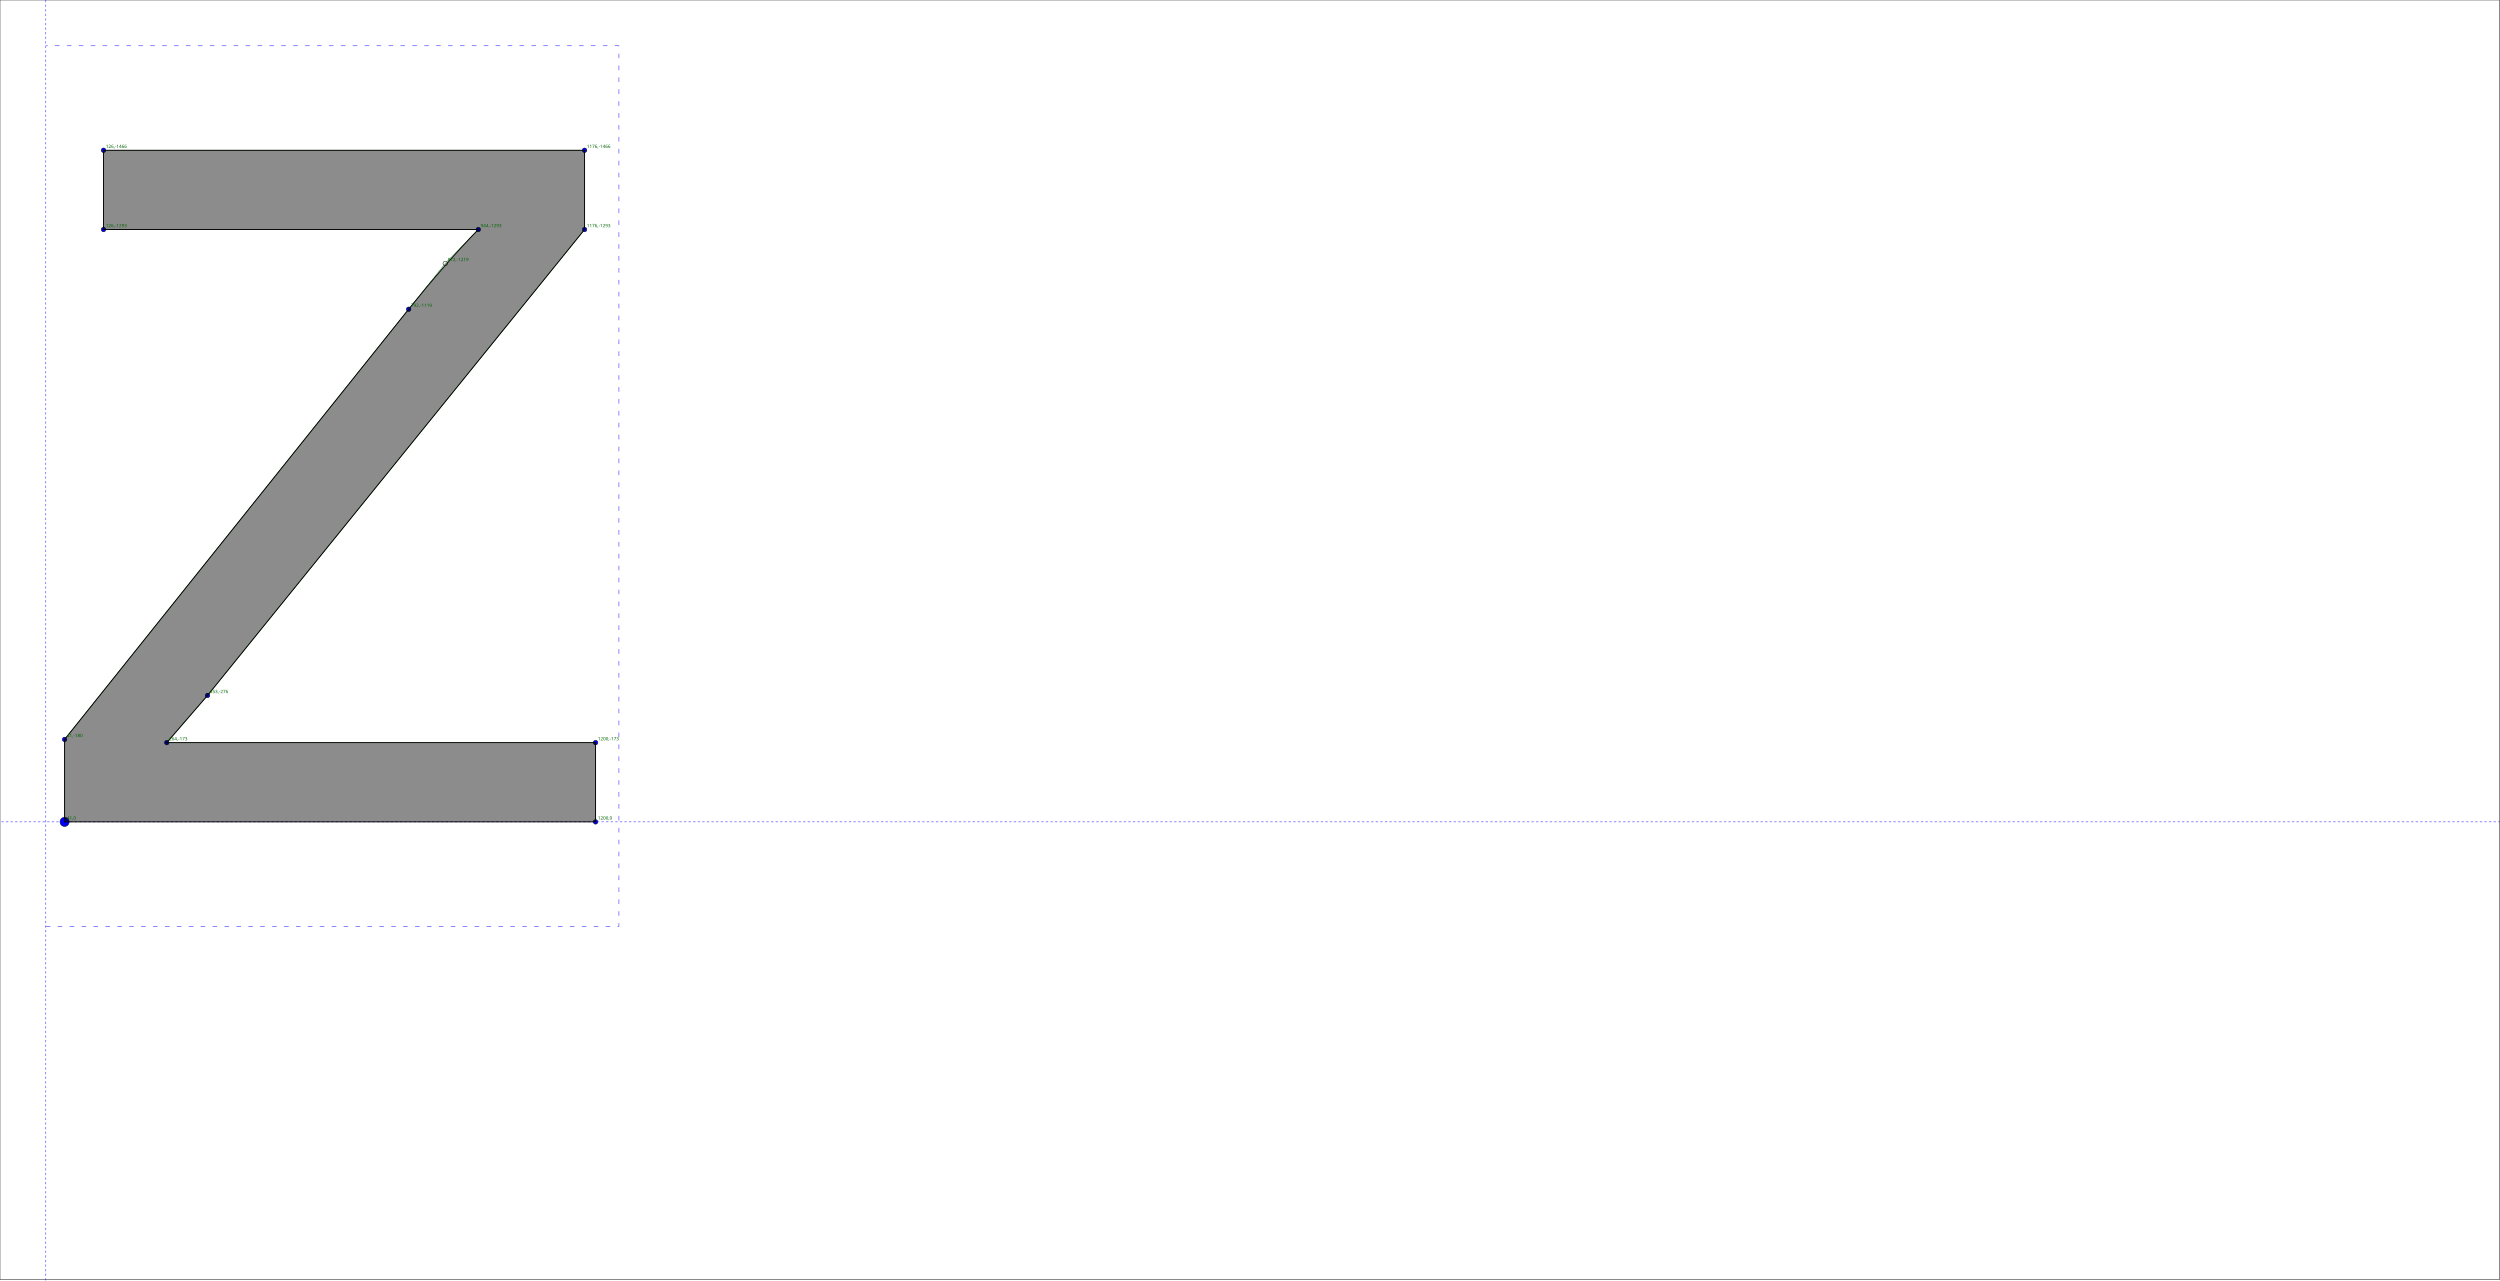
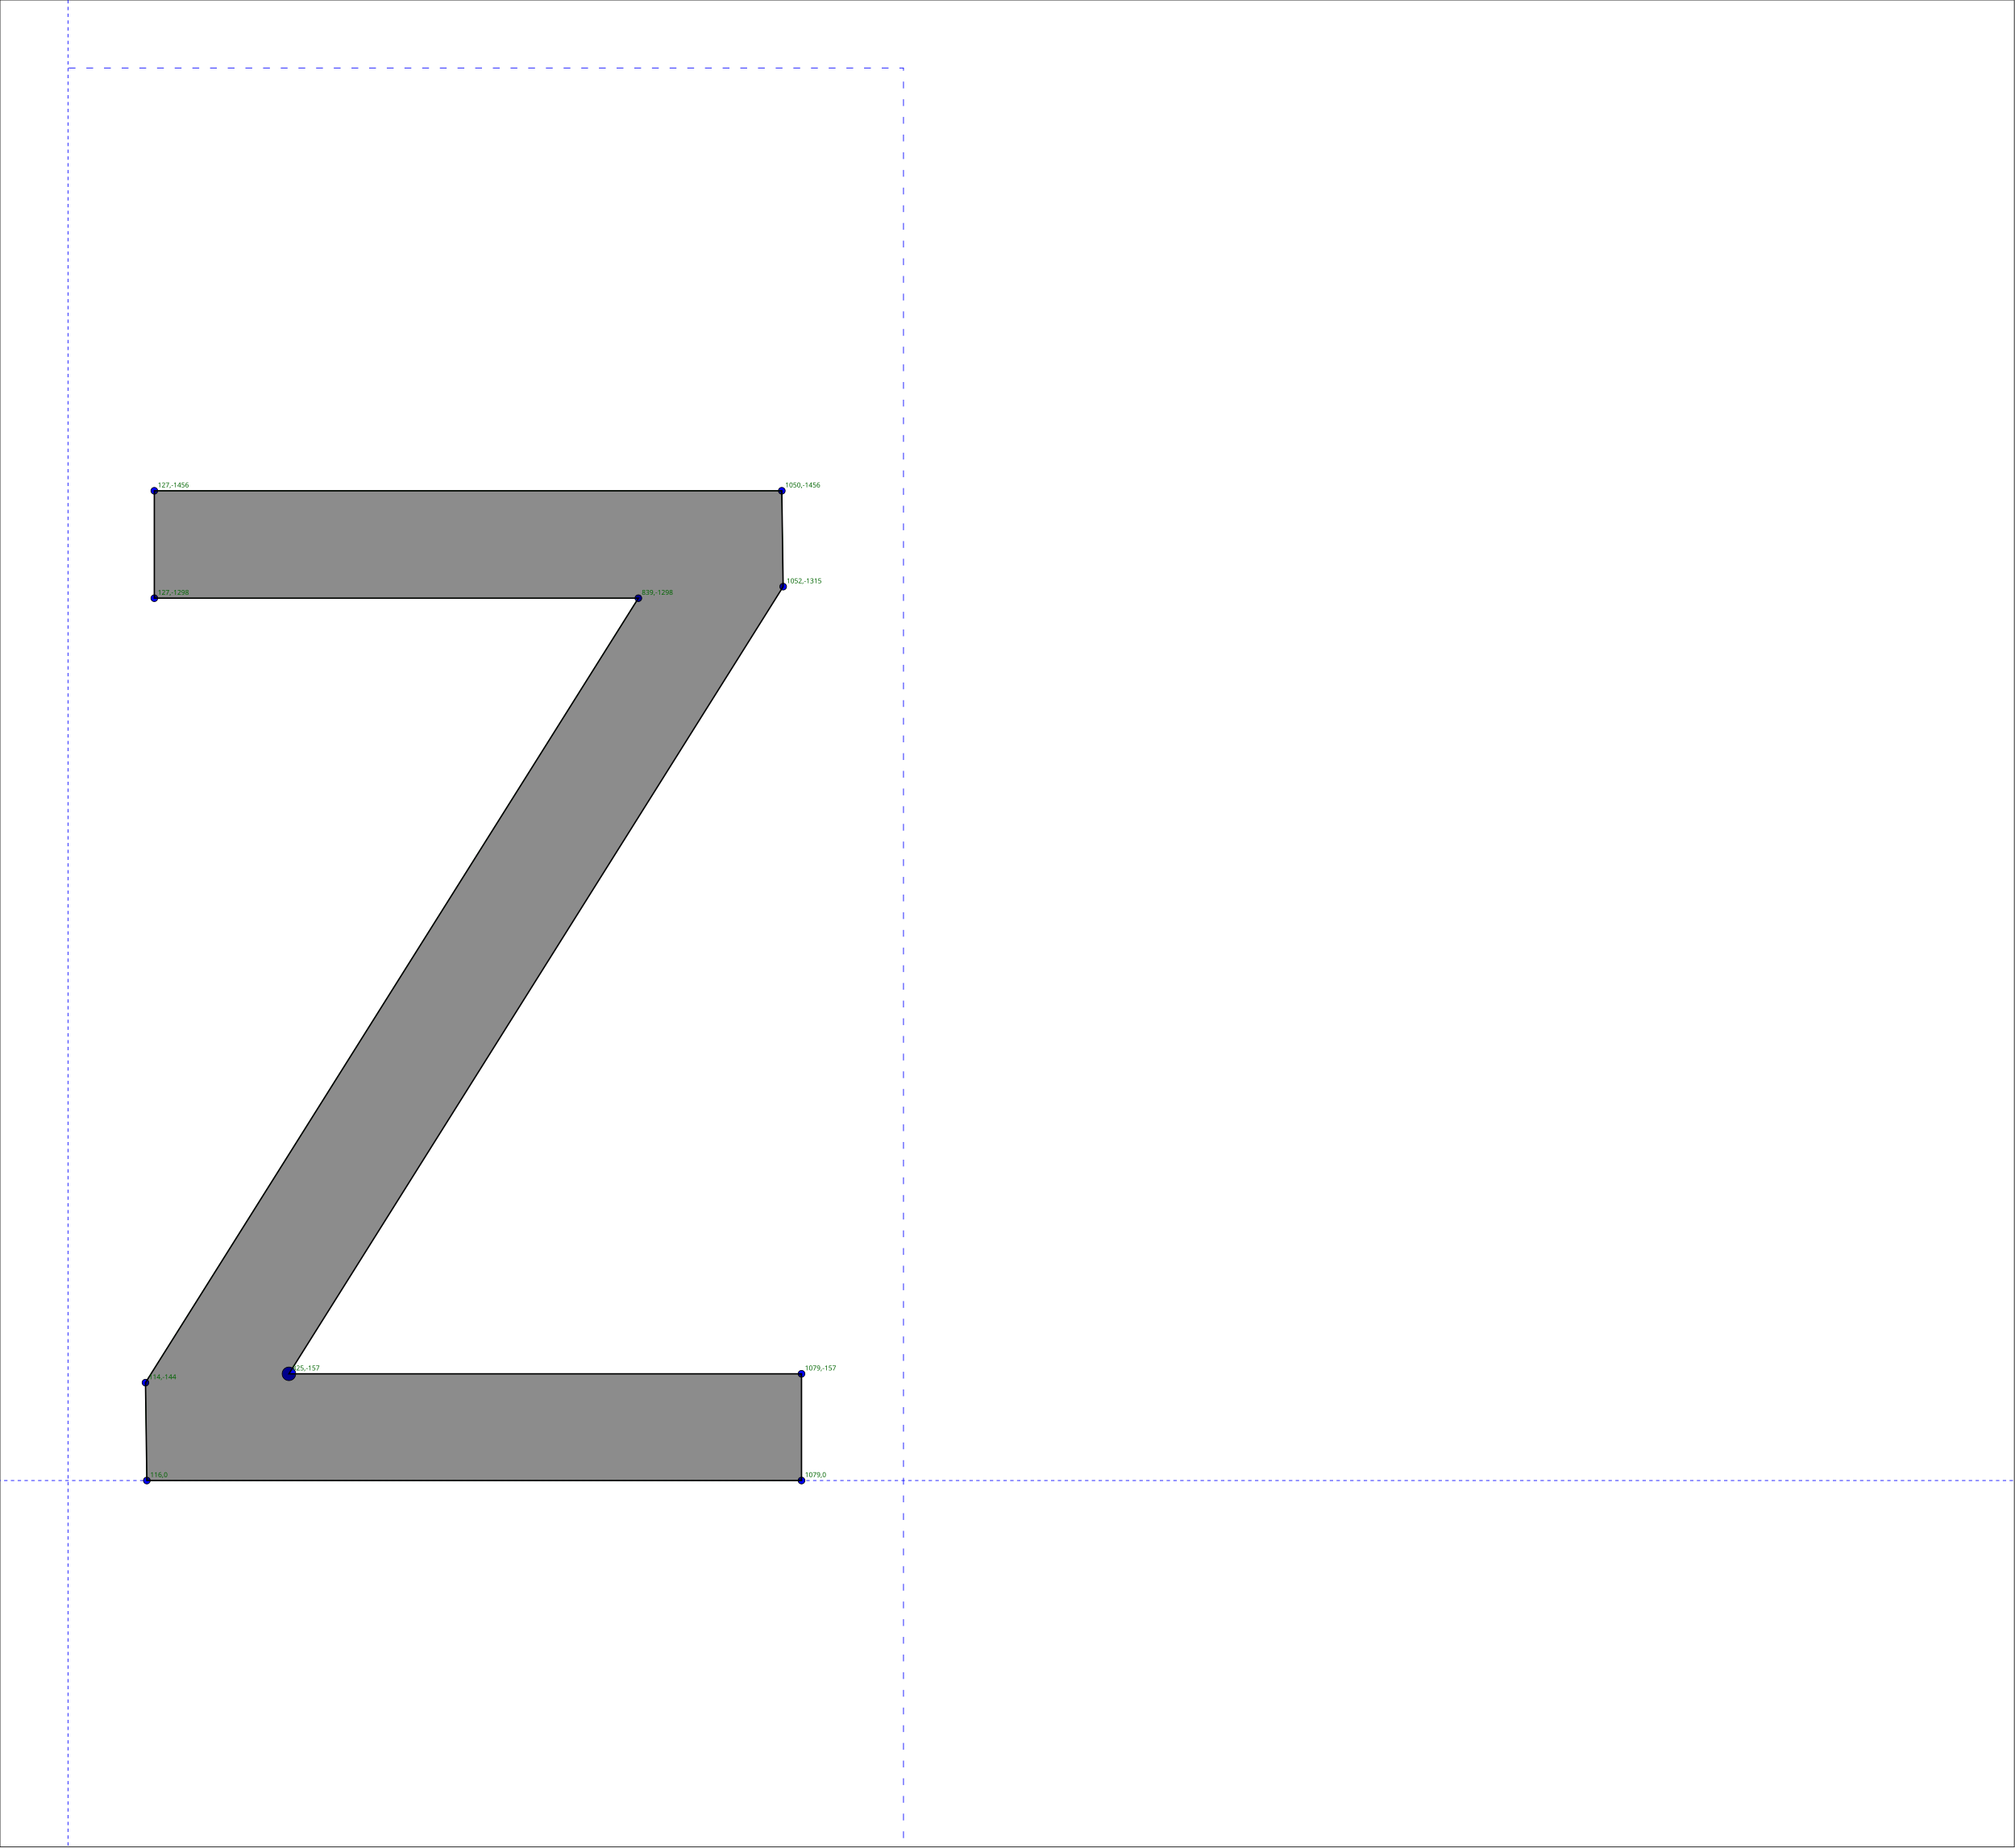
- <svg xmlns="http://www.w3.org/2000/svg" width="5457px" height="2794px" version="1.1">
-   <rect fill="none" stroke="black" width="5456" height="2793" />
-   <g fill-rule="nonzero" transform="translate(100 1794)">
-     <path stroke="blue" stroke-dasharray="5,5" d=" M-5457,0 L5457,0 M0,-2794 L0,2794 " />
-     <path stroke="blue" fill="none" stroke-dasharray="10,16" d=" M0,-1694 M0,228 L1251,228 L1251,-1694 L0,-1694 " />
-     <circle fill="blue" stroke="black" cx="41" cy="0" r="10" />
-     <circle fill="blue" stroke="black" cx="41" cy="-180" r="5" />
-     <circle fill="blue" stroke="black" cx="792" cy="-1119" r="5" />
-     <circle fill="none" stroke="black" cx="872" cy="-1219" r="5" />
-     <circle fill="blue" stroke="black" cx="944" cy="-1293" r="5" />
-     <circle fill="blue" stroke="black" cx="126" cy="-1293" r="5" />
-     <circle fill="blue" stroke="black" cx="126" cy="-1466" r="5" />
-     <circle fill="blue" stroke="black" cx="1176" cy="-1466" r="5" />
-     <circle fill="blue" stroke="black" cx="1176" cy="-1293" r="5" />
-     <circle fill="blue" stroke="black" cx="353" cy="-276" r="5" />
-     <circle fill="blue" stroke="black" cx="264" cy="-173" r="5" />
-     <circle fill="blue" stroke="black" cx="1200" cy="-173" r="5" />
-     <circle fill="blue" stroke="black" cx="1200" cy="0" r="5" />
-     <path fill="none" stroke="green" d="    M 41,0    " />
-     <path fill="none" stroke="green" d=" M 41,0 L 41,-180   " />
-     <path fill="none" stroke="green" d=" M 41,-180 L 792,-1119   " />
-     <path fill="none" stroke="green" d=" M 792,-1119 L 872,-1219   " />
-     <path fill="none" stroke="green" d=" M 872,-1219 L 944,-1293   " />
-     <path fill="none" stroke="green" d=" M 944,-1293 L 126,-1293   " />
-     <path fill="none" stroke="green" d=" M 126,-1293 L 126,-1466   " />
-     <path fill="none" stroke="green" d=" M 126,-1466 L 1176,-1466   " />
-     <path fill="none" stroke="green" d=" M 1176,-1466 L 1176,-1293   " />
-     <path fill="none" stroke="green" d=" M 1176,-1293 L 353,-276   " />
-     <path fill="none" stroke="green" d=" M 353,-276 L 264,-173   " />
-     <path fill="none" stroke="green" d=" M 264,-173 L 1200,-173   " />
-     <path fill="none" stroke="green" d=" M 1200,-173 L 1200,0   " />
-     <path fill="black" stroke="black" fill-opacity="0.45" stroke-width="2" d="  M 41,0  L 41,-180  L 792,-1119  Q 872,-1219 944,-1293  L 126,-1293  L 126,-1466  L 1176,-1466  L 1176,-1293  L 353,-276  L 264,-173  L 1200,-173  L 1200,0  L 41,0  Z    " />
+ <svg xmlns="http://www.w3.org/2000/svg" width="2964px" height="2718px" version="1.1">
+   <rect fill="none" stroke="black" width="2963" height="2717" />
+   <g fill-rule="nonzero" transform="translate(100 2178)">
+     <path stroke="blue" stroke-dasharray="5,5" d=" M-2964,0 L2964,0 M0,-2718 L0,2718 " />
+     <path stroke="blue" fill="none" stroke-dasharray="10,16" d=" M0,-2078 M0,623 L1229,623 L1229,-2078 L0,-2078 " />
+     <circle fill="blue" stroke="black" cx="325" cy="-157" r="10" />
+     <circle fill="blue" stroke="black" cx="1079" cy="-157" r="5" />
+     <circle fill="blue" stroke="black" cx="1079" cy="0" r="5" />
+     <circle fill="blue" stroke="black" cx="116" cy="0" r="5" />
+     <circle fill="blue" stroke="black" cx="114" cy="-144" r="5" />
+     <circle fill="blue" stroke="black" cx="839" cy="-1298" r="5" />
+     <circle fill="blue" stroke="black" cx="127" cy="-1298" r="5" />
+     <circle fill="blue" stroke="black" cx="127" cy="-1456" r="5" />
+     <circle fill="blue" stroke="black" cx="1050" cy="-1456" r="5" />
+     <circle fill="blue" stroke="black" cx="1052" cy="-1315" r="5" />
+     <path fill="none" stroke="green" d="    M 325,-157    " />
+     <path fill="none" stroke="green" d=" M 325,-157 L 1079,-157   " />
+     <path fill="none" stroke="green" d=" M 1079,-157 L 1079,0   " />
+     <path fill="none" stroke="green" d=" M 1079,0 L 116,0   " />
+     <path fill="none" stroke="green" d=" M 116,0 L 114,-144   " />
+     <path fill="none" stroke="green" d=" M 114,-144 L 839,-1298   " />
+     <path fill="none" stroke="green" d=" M 839,-1298 L 127,-1298   " />
+     <path fill="none" stroke="green" d=" M 127,-1298 L 127,-1456   " />
+     <path fill="none" stroke="green" d=" M 127,-1456 L 1050,-1456   " />
+     <path fill="none" stroke="green" d=" M 1050,-1456 L 1052,-1315   " />
+     <path fill="black" stroke="black" fill-opacity="0.45" stroke-width="2" d="  M 325,-157  L 1079,-157  L 1079,0  L 116,0  L 114,-144  L 839,-1298  L 127,-1298  L 127,-1456  L 1050,-1456  L 1052,-1315  L 325,-157  Z    " />
    <g font-family="SVGFreeSansASCII,sans-serif" font-size="10">
-       <text id="revision" x="46" y="-5" stroke="none" fill="darkgreen">
-   41,0  </text>
+       <text id="revision" x="330" y="-162" stroke="none" fill="darkgreen">
+   325,-157  </text>
    </g>
    <g font-family="SVGFreeSansASCII,sans-serif" font-size="10">
-       <text id="revision" x="46" y="-185" stroke="none" fill="darkgreen">
-   41,-180  </text>
+       <text id="revision" x="1084" y="-162" stroke="none" fill="darkgreen">
+   1079,-157  </text>
    </g>
    <g font-family="SVGFreeSansASCII,sans-serif" font-size="10">
-       <text id="revision" x="797" y="-1124" stroke="none" fill="darkgreen">
-   792,-1119  </text>
+       <text id="revision" x="1084" y="-5" stroke="none" fill="darkgreen">
+   1079,0  </text>
    </g>
    <g font-family="SVGFreeSansASCII,sans-serif" font-size="10">
-       <text id="revision" x="877" y="-1224" stroke="none" fill="darkgreen">
-   872,-1219  </text>
+       <text id="revision" x="121" y="-5" stroke="none" fill="darkgreen">
+   116,0  </text>
    </g>
    <g font-family="SVGFreeSansASCII,sans-serif" font-size="10">
-       <text id="revision" x="949" y="-1298" stroke="none" fill="darkgreen">
-   944,-1293  </text>
+       <text id="revision" x="119" y="-149" stroke="none" fill="darkgreen">
+   114,-144  </text>
    </g>
    <g font-family="SVGFreeSansASCII,sans-serif" font-size="10">
-       <text id="revision" x="131" y="-1298" stroke="none" fill="darkgreen">
-   126,-1293  </text>
+       <text id="revision" x="844" y="-1303" stroke="none" fill="darkgreen">
+   839,-1298  </text>
    </g>
    <g font-family="SVGFreeSansASCII,sans-serif" font-size="10">
-       <text id="revision" x="131" y="-1471" stroke="none" fill="darkgreen">
-   126,-1466  </text>
+       <text id="revision" x="132" y="-1303" stroke="none" fill="darkgreen">
+   127,-1298  </text>
    </g>
    <g font-family="SVGFreeSansASCII,sans-serif" font-size="10">
-       <text id="revision" x="1181" y="-1471" stroke="none" fill="darkgreen">
-   1176,-1466  </text>
+       <text id="revision" x="132" y="-1461" stroke="none" fill="darkgreen">
+   127,-1456  </text>
    </g>
    <g font-family="SVGFreeSansASCII,sans-serif" font-size="10">
-       <text id="revision" x="1181" y="-1298" stroke="none" fill="darkgreen">
-   1176,-1293  </text>
+       <text id="revision" x="1055" y="-1461" stroke="none" fill="darkgreen">
+   1050,-1456  </text>
    </g>
    <g font-family="SVGFreeSansASCII,sans-serif" font-size="10">
-       <text id="revision" x="358" y="-281" stroke="none" fill="darkgreen">
-   353,-276  </text>
-     </g>
-     <g font-family="SVGFreeSansASCII,sans-serif" font-size="10">
-       <text id="revision" x="269" y="-178" stroke="none" fill="darkgreen">
-   264,-173  </text>
-     </g>
-     <g font-family="SVGFreeSansASCII,sans-serif" font-size="10">
-       <text id="revision" x="1205" y="-178" stroke="none" fill="darkgreen">
-   1200,-173  </text>
-     </g>
-     <g font-family="SVGFreeSansASCII,sans-serif" font-size="10">
-       <text id="revision" x="1205" y="-5" stroke="none" fill="darkgreen">
-   1200,0  </text>
+       <text id="revision" x="1057" y="-1320" stroke="none" fill="darkgreen">
+   1052,-1315  </text>
    </g>
  </g>
</svg>
